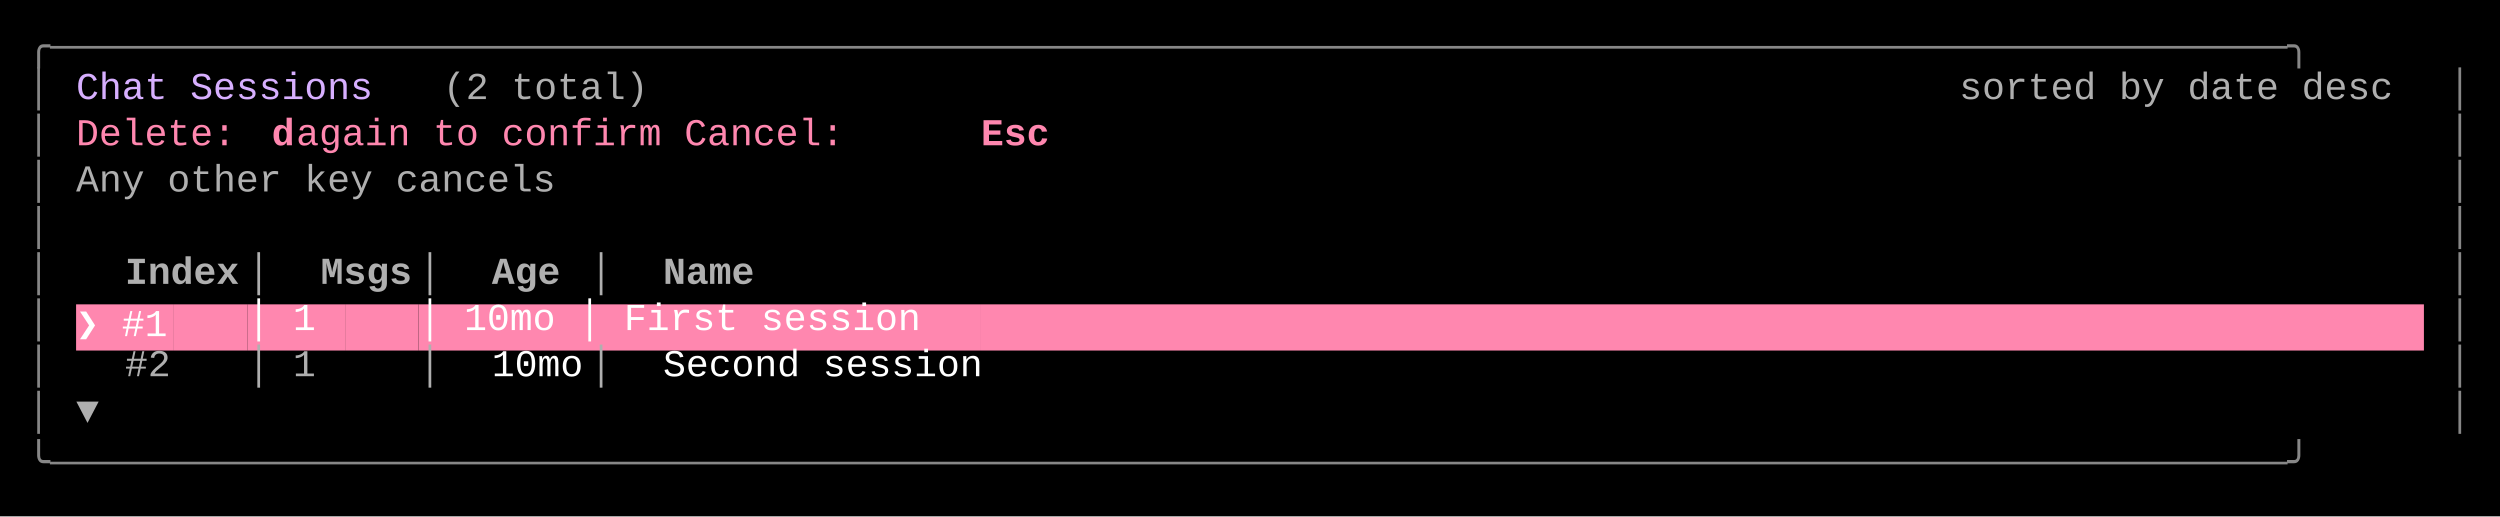
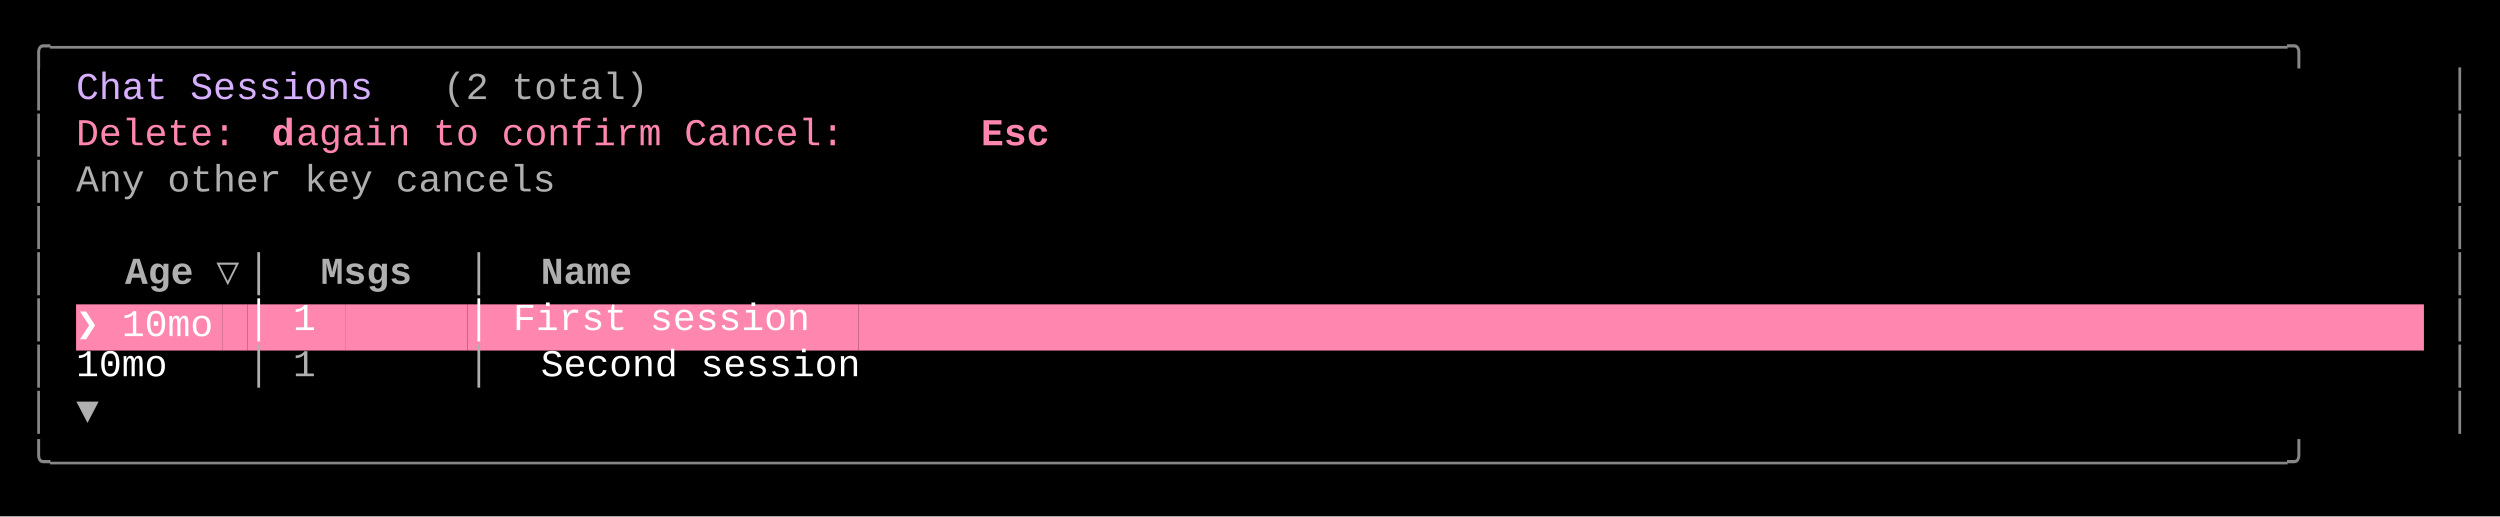
<svg xmlns="http://www.w3.org/2000/svg" width="920" height="190" viewBox="0 0 920 190">
  <style>
    text { font-family: Consolas, "Courier New", monospace; font-size: 14px; dominant-baseline: text-before-edge; white-space: pre; }
  </style>
  <rect width="920" height="190" fill="#000000" />
  <g transform="translate(10, 10)">
    <text x="0" y="2" fill="#878787" textLength="900" lengthAdjust="spacingAndGlyphs">╭──────────────────────────────────────────────────────────────────────────────────────────────────╮</text>
    <text x="0" y="19" fill="#878787" textLength="9" lengthAdjust="spacingAndGlyphs">│</text>
    <text x="18" y="19" fill="#d7afff" textLength="135" lengthAdjust="spacingAndGlyphs">Chat Sessions  </text>
    <text x="153" y="19" fill="#afafaf" textLength="81" lengthAdjust="spacingAndGlyphs">(2 total)</text>
-     <text x="711" y="19" fill="#afafaf" textLength="171" lengthAdjust="spacingAndGlyphs">sorted by date desc</text>
    <text x="891" y="19" fill="#878787" textLength="9" lengthAdjust="spacingAndGlyphs">│</text>
    <text x="0" y="36" fill="#878787" textLength="9" lengthAdjust="spacingAndGlyphs">│</text>
    <text x="18" y="36" fill="#ff87af" textLength="72" lengthAdjust="spacingAndGlyphs">Delete: </text>
    <text x="90" y="36" fill="#ff87af" textLength="9" lengthAdjust="spacingAndGlyphs" font-weight="bold">d</text>
    <text x="99" y="36" fill="#ff87af" textLength="252" lengthAdjust="spacingAndGlyphs"> again to confirm   Cancel: </text>
    <text x="351" y="36" fill="#ff87af" textLength="27" lengthAdjust="spacingAndGlyphs" font-weight="bold">Esc</text>
    <text x="891" y="36" fill="#878787" textLength="9" lengthAdjust="spacingAndGlyphs">│</text>
    <text x="0" y="53" fill="#878787" textLength="9" lengthAdjust="spacingAndGlyphs">│</text>
    <text x="18" y="53" fill="#afafaf" textLength="189" lengthAdjust="spacingAndGlyphs">Any other key cancels</text>
    <text x="891" y="53" fill="#878787" textLength="9" lengthAdjust="spacingAndGlyphs">│</text>
    <text x="0" y="70" fill="#878787" textLength="9" lengthAdjust="spacingAndGlyphs">│</text>
    <text x="891" y="70" fill="#878787" textLength="9" lengthAdjust="spacingAndGlyphs">│</text>
    <text x="0" y="87" fill="#878787" textLength="9" lengthAdjust="spacingAndGlyphs">│</text>
-     <text x="36" y="87" fill="#afafaf" textLength="45" lengthAdjust="spacingAndGlyphs" font-weight="bold">Index</text>
+     <text x="36" y="87" fill="#afafaf" textLength="45" lengthAdjust="spacingAndGlyphs" font-weight="bold">Age ▽</text>
    <text x="81" y="87" fill="#afafaf" textLength="27" lengthAdjust="spacingAndGlyphs"> │ </text>
    <text x="108" y="87" fill="#afafaf" textLength="36" lengthAdjust="spacingAndGlyphs" font-weight="bold">Msgs</text>
-     <text x="144" y="87" fill="#afafaf" textLength="27" lengthAdjust="spacingAndGlyphs"> │ </text>
-     <text x="171" y="87" fill="#afafaf" textLength="27" lengthAdjust="spacingAndGlyphs" font-weight="bold">Age</text>
-     <text x="207" y="87" fill="#afafaf" textLength="27" lengthAdjust="spacingAndGlyphs"> │ </text>
-     <text x="234" y="87" fill="#afafaf" textLength="36" lengthAdjust="spacingAndGlyphs" font-weight="bold">Name</text>
+     <text x="162" y="87" fill="#afafaf" textLength="27" lengthAdjust="spacingAndGlyphs"> │ </text>
+     <text x="189" y="87" fill="#afafaf" textLength="36" lengthAdjust="spacingAndGlyphs" font-weight="bold">Name</text>
    <text x="891" y="87" fill="#878787" textLength="9" lengthAdjust="spacingAndGlyphs">│</text>
    <text x="0" y="104" fill="#878787" textLength="9" lengthAdjust="spacingAndGlyphs">│</text>
-     <rect x="18" y="102" width="36" height="17" fill="#ff87af" />
-     <text x="18" y="104" fill="#ffffff" textLength="36" lengthAdjust="spacingAndGlyphs">❯ #1</text>
-     <rect x="54" y="102" width="27" height="17" fill="#ff87af" />
+     <rect x="18" y="102" width="54" height="17" fill="#ff87af" />
+     <text x="18" y="104" fill="#ffffff" textLength="54" lengthAdjust="spacingAndGlyphs">❯ 10mo</text>
+     <rect x="72" y="102" width="9" height="17" fill="#ff87af" />
    <rect x="81" y="102" width="36" height="17" fill="#ff87af" />
    <text x="81" y="104" fill="#ffffff" textLength="36" lengthAdjust="spacingAndGlyphs"> │ 1</text>
-     <rect x="117" y="102" width="27" height="17" fill="#ff87af" />
-     <rect x="144" y="102" width="207" height="17" fill="#ff87af" />
-     <text x="144" y="104" fill="#ffffff" textLength="207" lengthAdjust="spacingAndGlyphs"> │ 10mo │ First session</text>
-     <rect x="351" y="102" width="531" height="17" fill="#ff87af" />
+     <rect x="117" y="102" width="45" height="17" fill="#ff87af" />
+     <rect x="162" y="102" width="144" height="17" fill="#ff87af" />
+     <text x="162" y="104" fill="#ffffff" textLength="144" lengthAdjust="spacingAndGlyphs"> │ First session</text>
+     <rect x="306" y="102" width="576" height="17" fill="#ff87af" />
    <text x="891" y="104" fill="#878787" textLength="9" lengthAdjust="spacingAndGlyphs">│</text>
    <text x="0" y="121" fill="#878787" textLength="9" lengthAdjust="spacingAndGlyphs">│</text>
-     <text x="36" y="121" fill="#afafaf" textLength="18" lengthAdjust="spacingAndGlyphs">#2</text>
+     <text x="18" y="121" fill="#ffffff" textLength="54" lengthAdjust="spacingAndGlyphs">  10mo</text>
    <text x="81" y="121" fill="#afafaf" textLength="36" lengthAdjust="spacingAndGlyphs"> │ 1</text>
-     <text x="144" y="121" fill="#afafaf" textLength="27" lengthAdjust="spacingAndGlyphs"> │ </text>
-     <text x="171" y="121" fill="#ffffff" textLength="36" lengthAdjust="spacingAndGlyphs">10mo</text>
-     <text x="207" y="121" fill="#afafaf" textLength="27" lengthAdjust="spacingAndGlyphs"> │ </text>
-     <text x="234" y="121" fill="#ffffff" textLength="126" lengthAdjust="spacingAndGlyphs">Second session</text>
+     <text x="162" y="121" fill="#afafaf" textLength="27" lengthAdjust="spacingAndGlyphs"> │ </text>
+     <text x="189" y="121" fill="#ffffff" textLength="126" lengthAdjust="spacingAndGlyphs">Second session</text>
    <text x="891" y="121" fill="#878787" textLength="9" lengthAdjust="spacingAndGlyphs">│</text>
    <text x="0" y="138" fill="#878787" textLength="9" lengthAdjust="spacingAndGlyphs">│</text>
    <text x="18" y="138" fill="#afafaf" textLength="9" lengthAdjust="spacingAndGlyphs">▼</text>
    <text x="891" y="138" fill="#878787" textLength="9" lengthAdjust="spacingAndGlyphs">│</text>
    <text x="0" y="155" fill="#878787" textLength="900" lengthAdjust="spacingAndGlyphs">╰──────────────────────────────────────────────────────────────────────────────────────────────────╯</text>
  </g>
</svg>
